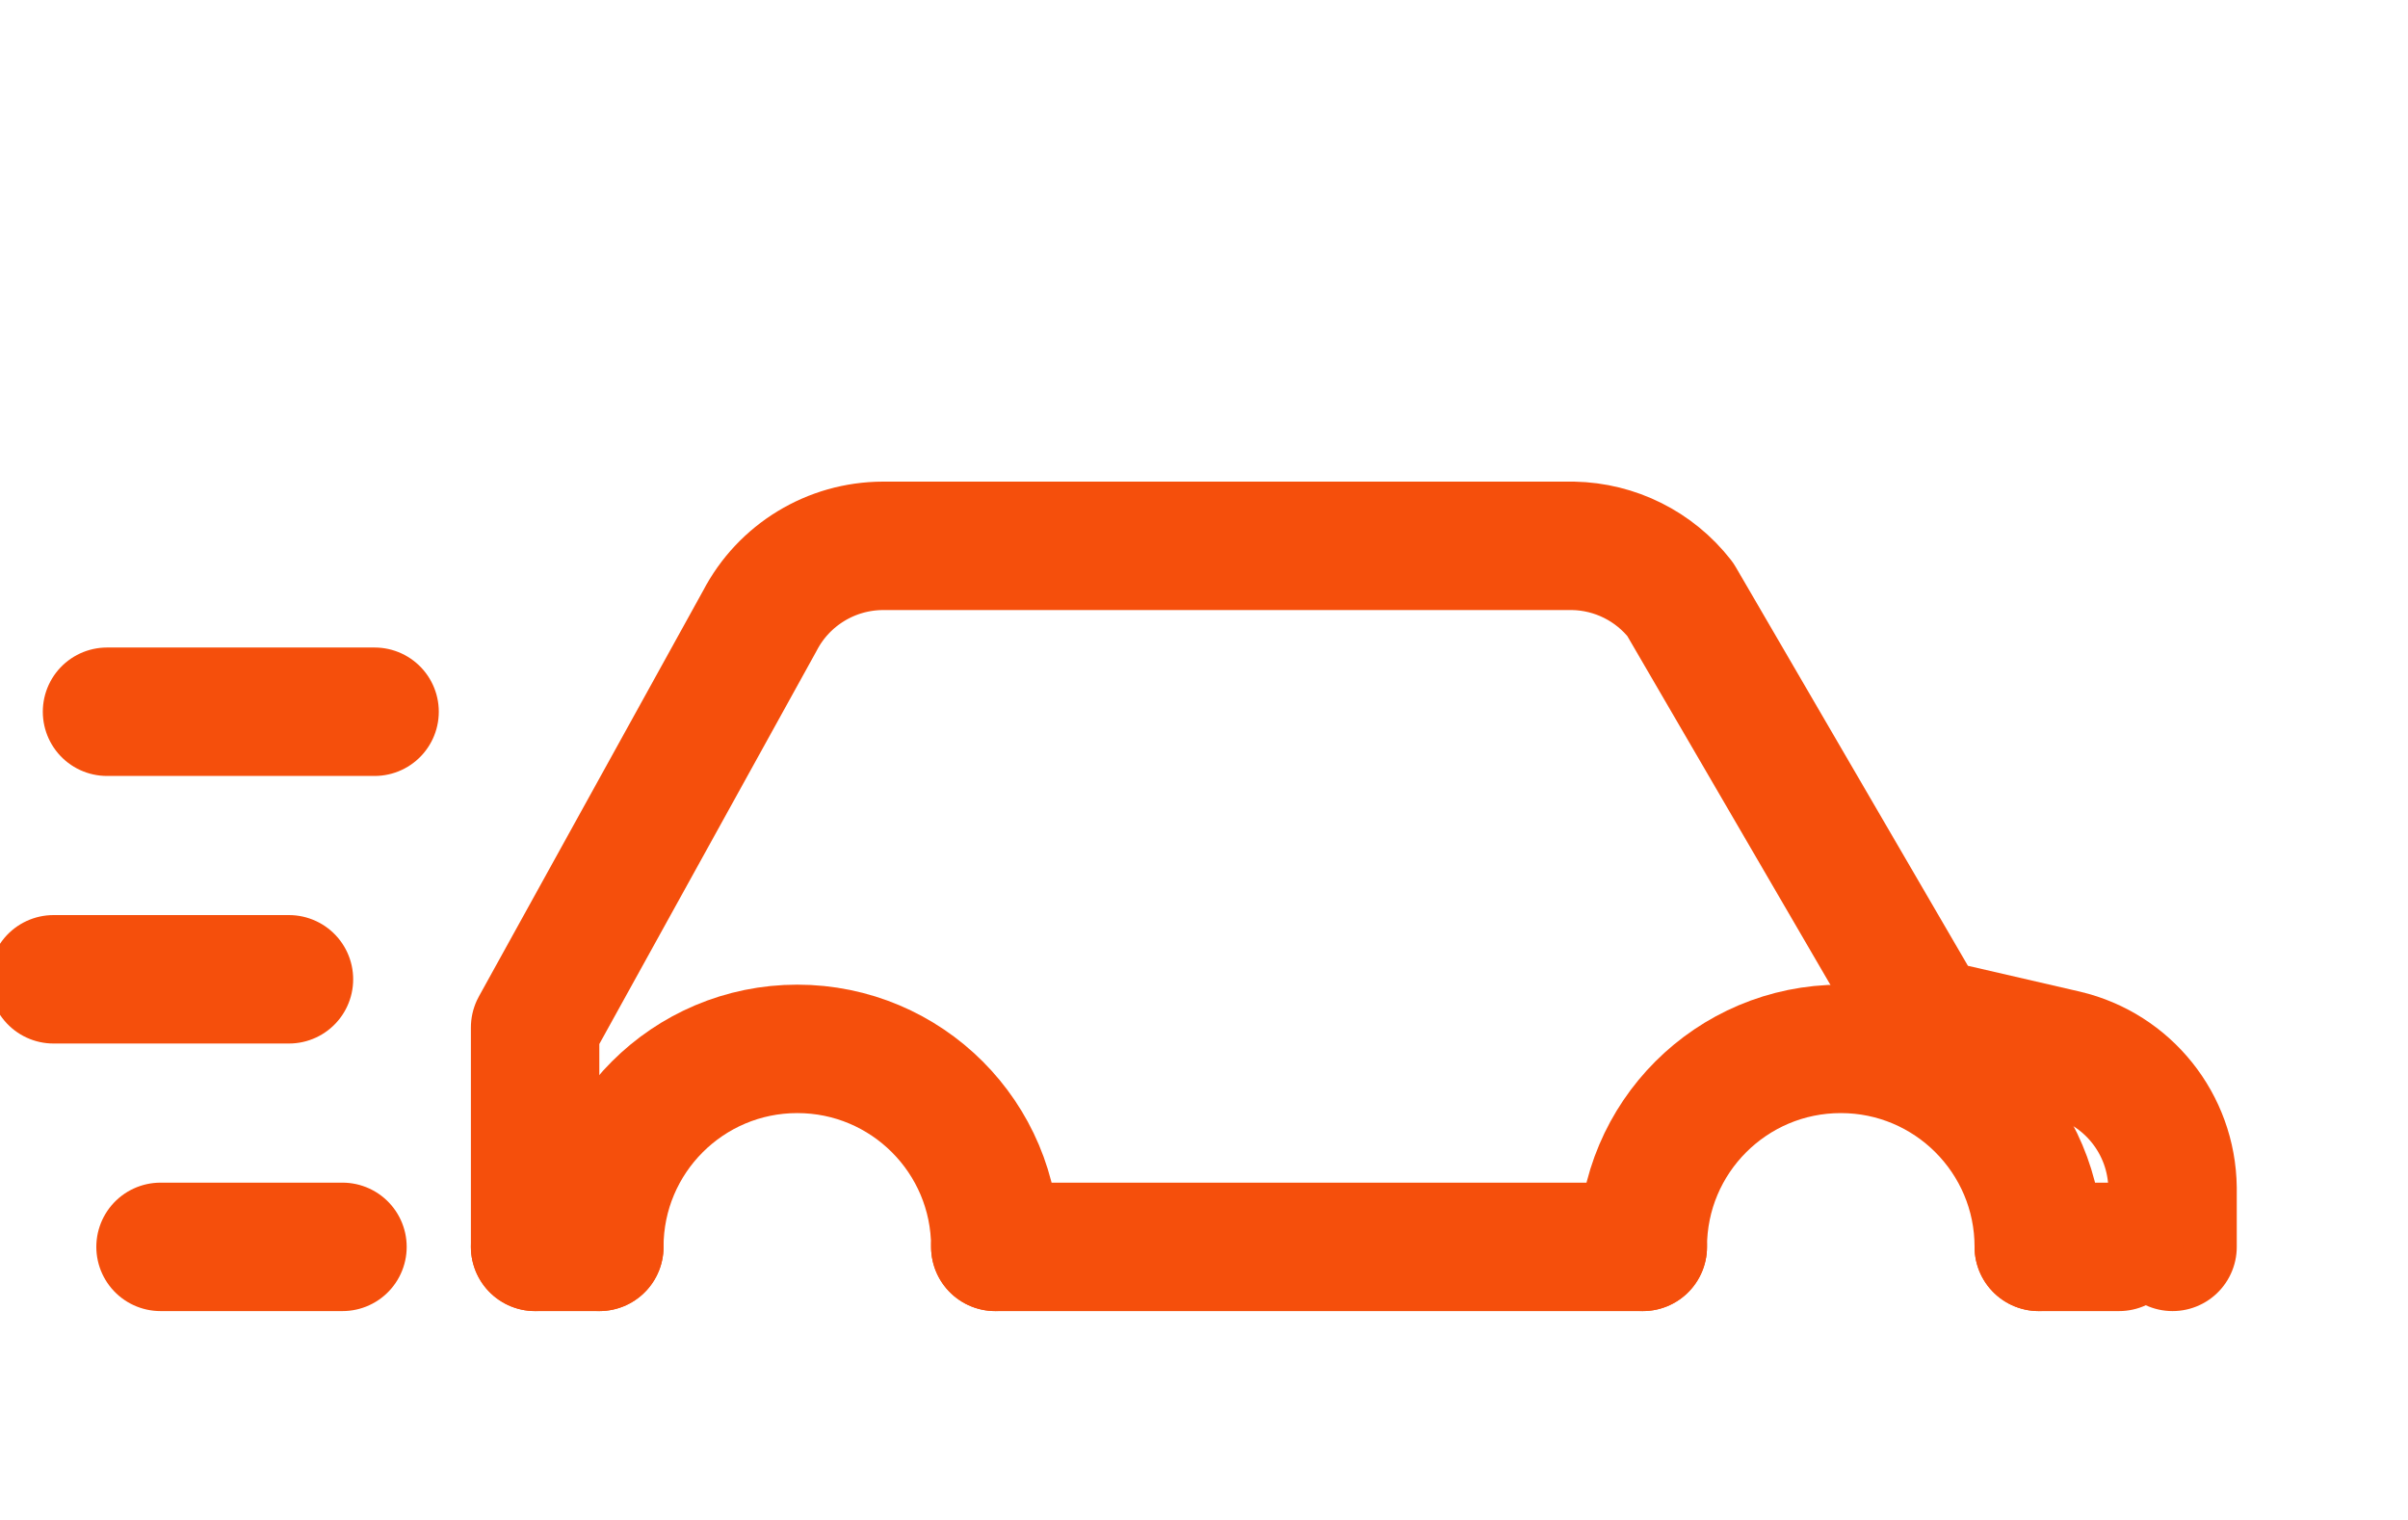
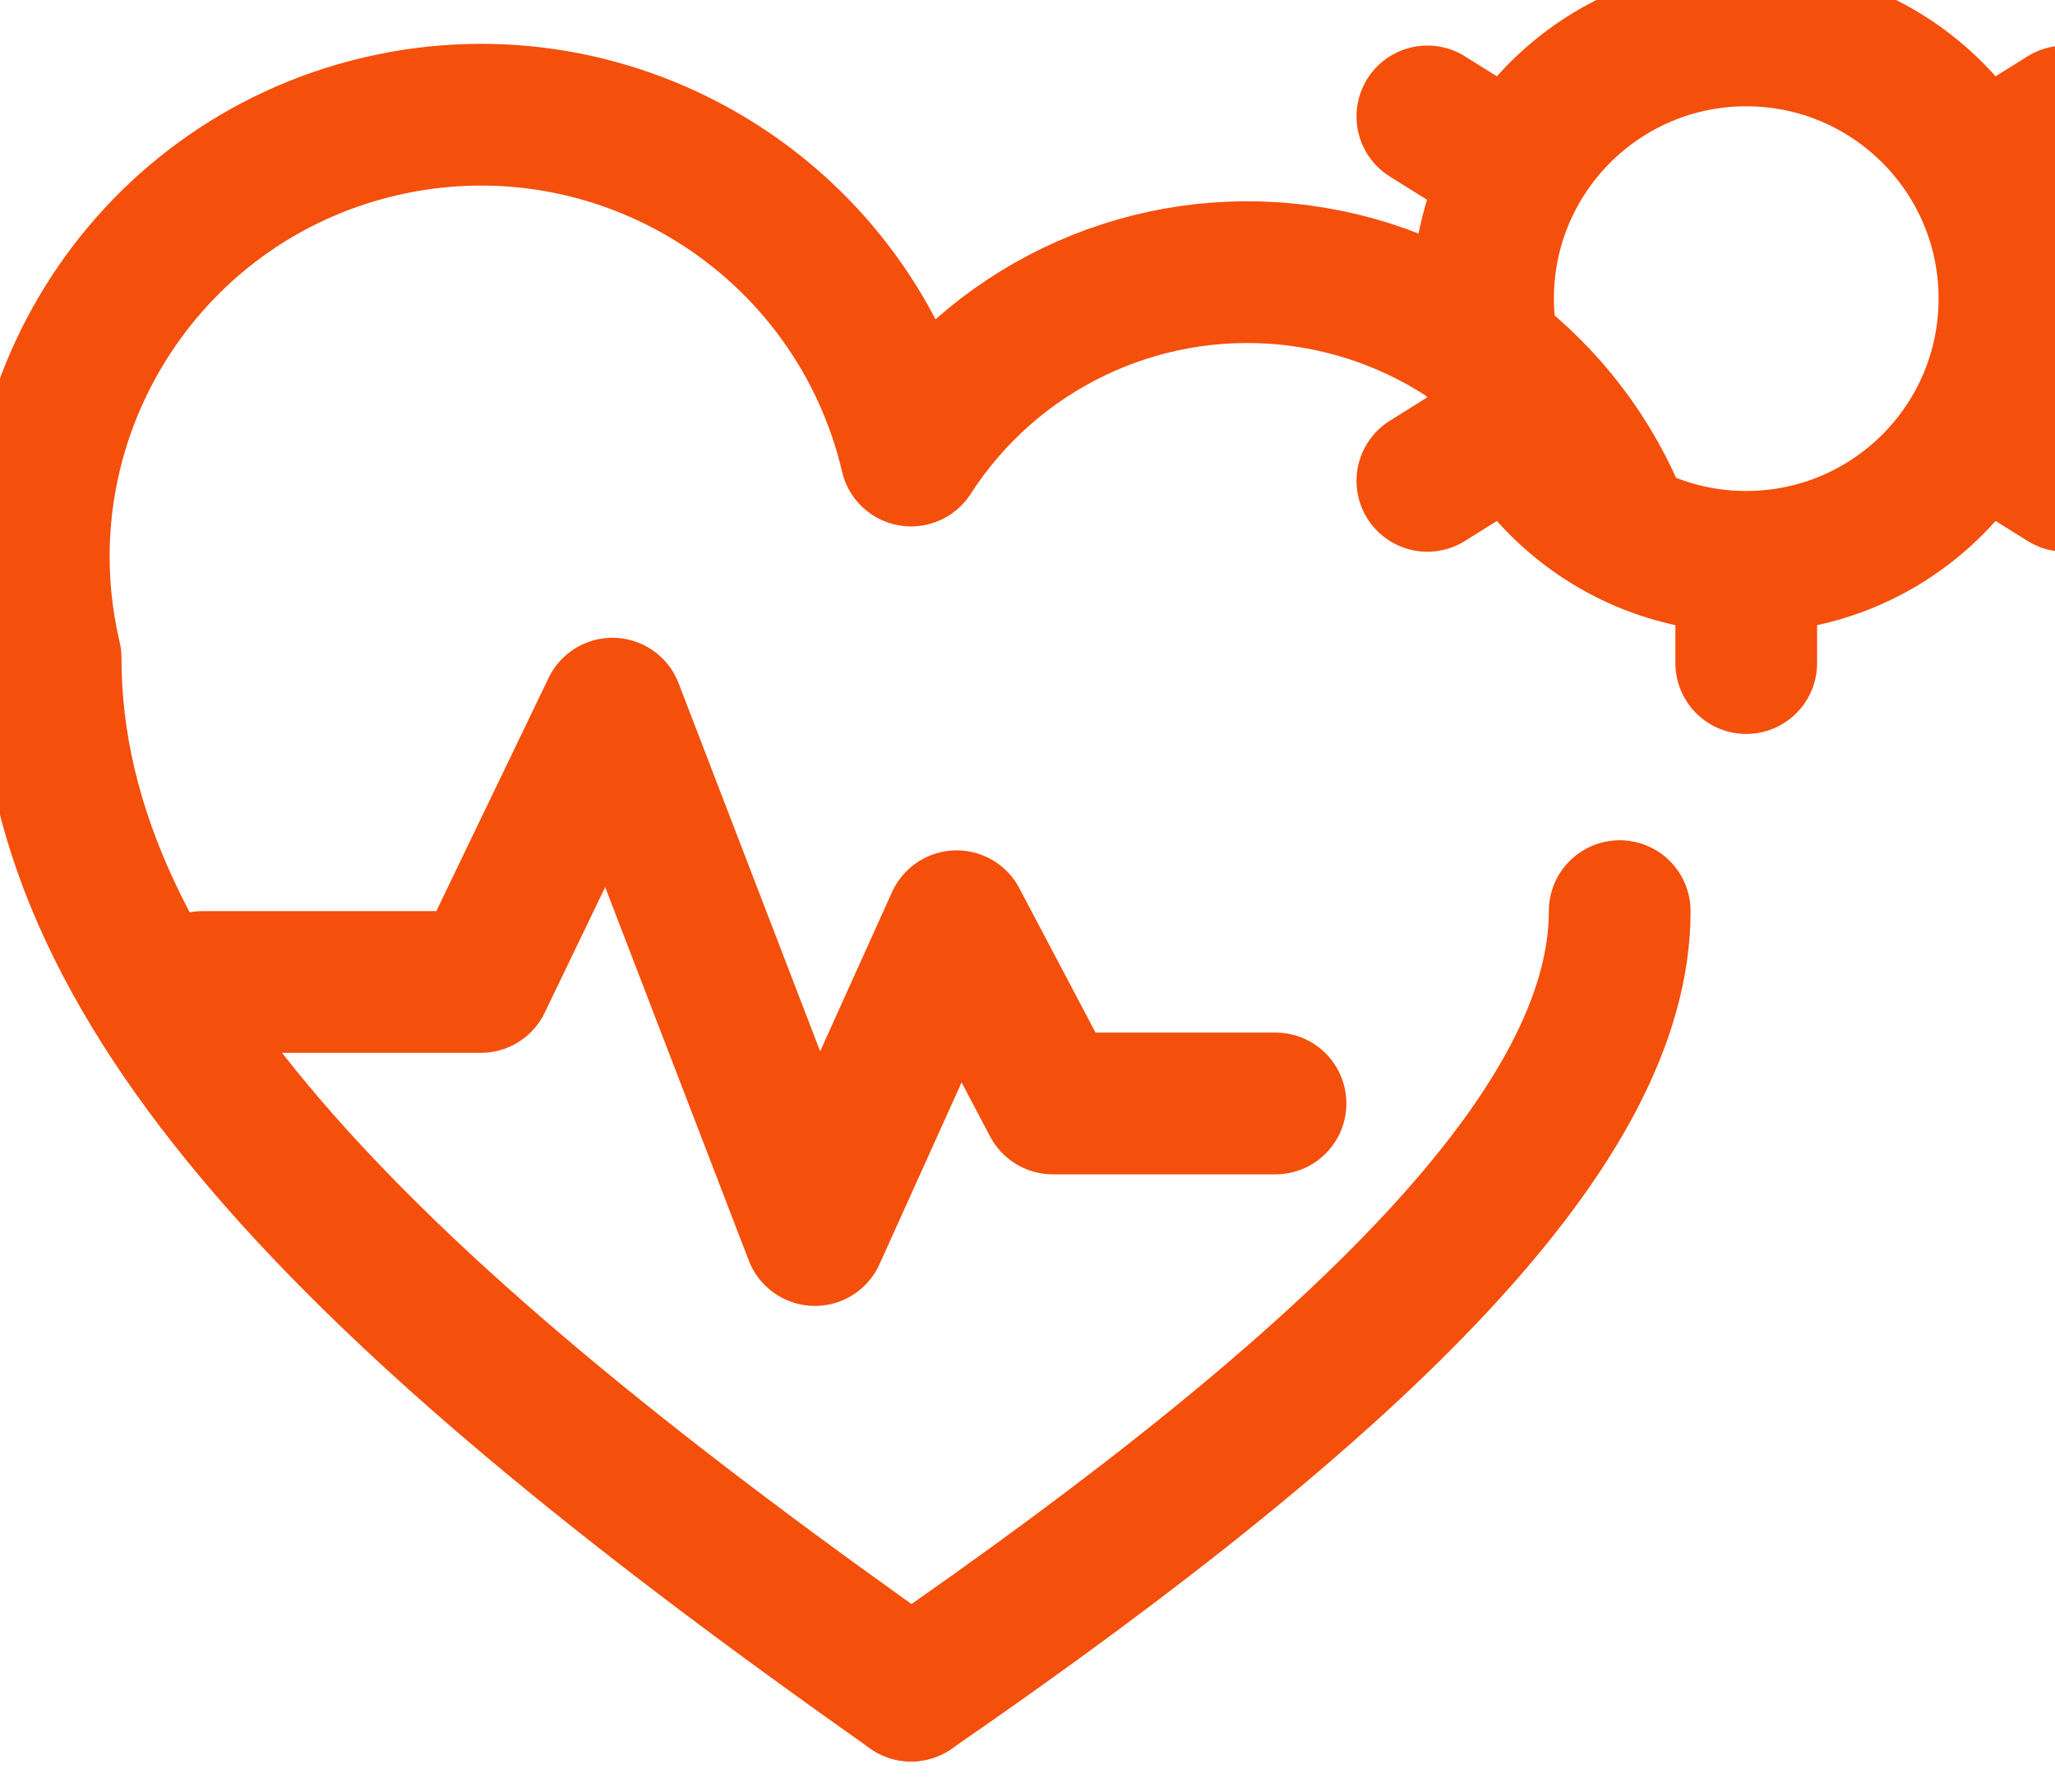
- <svg xmlns="http://www.w3.org/2000/svg" viewBox="0 8.2 45 28.4" role="img" aria-label="Автодонор" fill="none" stroke="#F54F0C" stroke-width="2.4" stroke-linecap="round" stroke-linejoin="round">
-   <path d="M10 31.5V27.4l4.2-7.6a2.6 2.6 0 0 1 2.3-1.4h12.9a2.6 2.6 0 0 1 2 1l4.6 7.9            2.6.6a2.6 2.6 0 0 1 2 2.5v1.1" />
-   <path d="M10 31.5h1.2M18.6 31.5h12.1M38.1 31.5h1.5" />
-   <path d="M11.2 31.5a3.7 3.7 0 0 1 7.4 0M30.7 31.5a3.7 3.7 0 0 1 7.4 0" />
-   <path d="M2 21.5h5M1 26.5h4.4M3 31.5h3.4" />
+ <svg xmlns="http://www.w3.org/2000/svg" viewBox="4 6.6 40.6 35.4" role="img" aria-label="Автодонор" fill="none" stroke="#F54F0C" stroke-width="2.8" stroke-linecap="round" stroke-linejoin="round">
+   <path d="M22 40C11.5 32.6 5 26.4 5 19.6A7.9 7.9 0 0 1 22 15.6 7.9 7.9 0 0 1 36 17" />
+   <path d="M36 24.6c0 4.2-5 9.2-14 15.4" />
+   <path d="M8 26h5.5l2.6-5.4 4 10.4 2.8-6.2 1.9 3.6h4.4" />
+   <circle cx="38.5" cy="12.5" r="5.2" />
+   <path d="M38.5 5.3v1.9M38.5 17.8v1.9M44.8 8.9l-1.6 1M33.8 15.1l-1.6 1M44.8 16.1l-1.6-1M33.8 9.9l-1.6-1" />
</svg>
